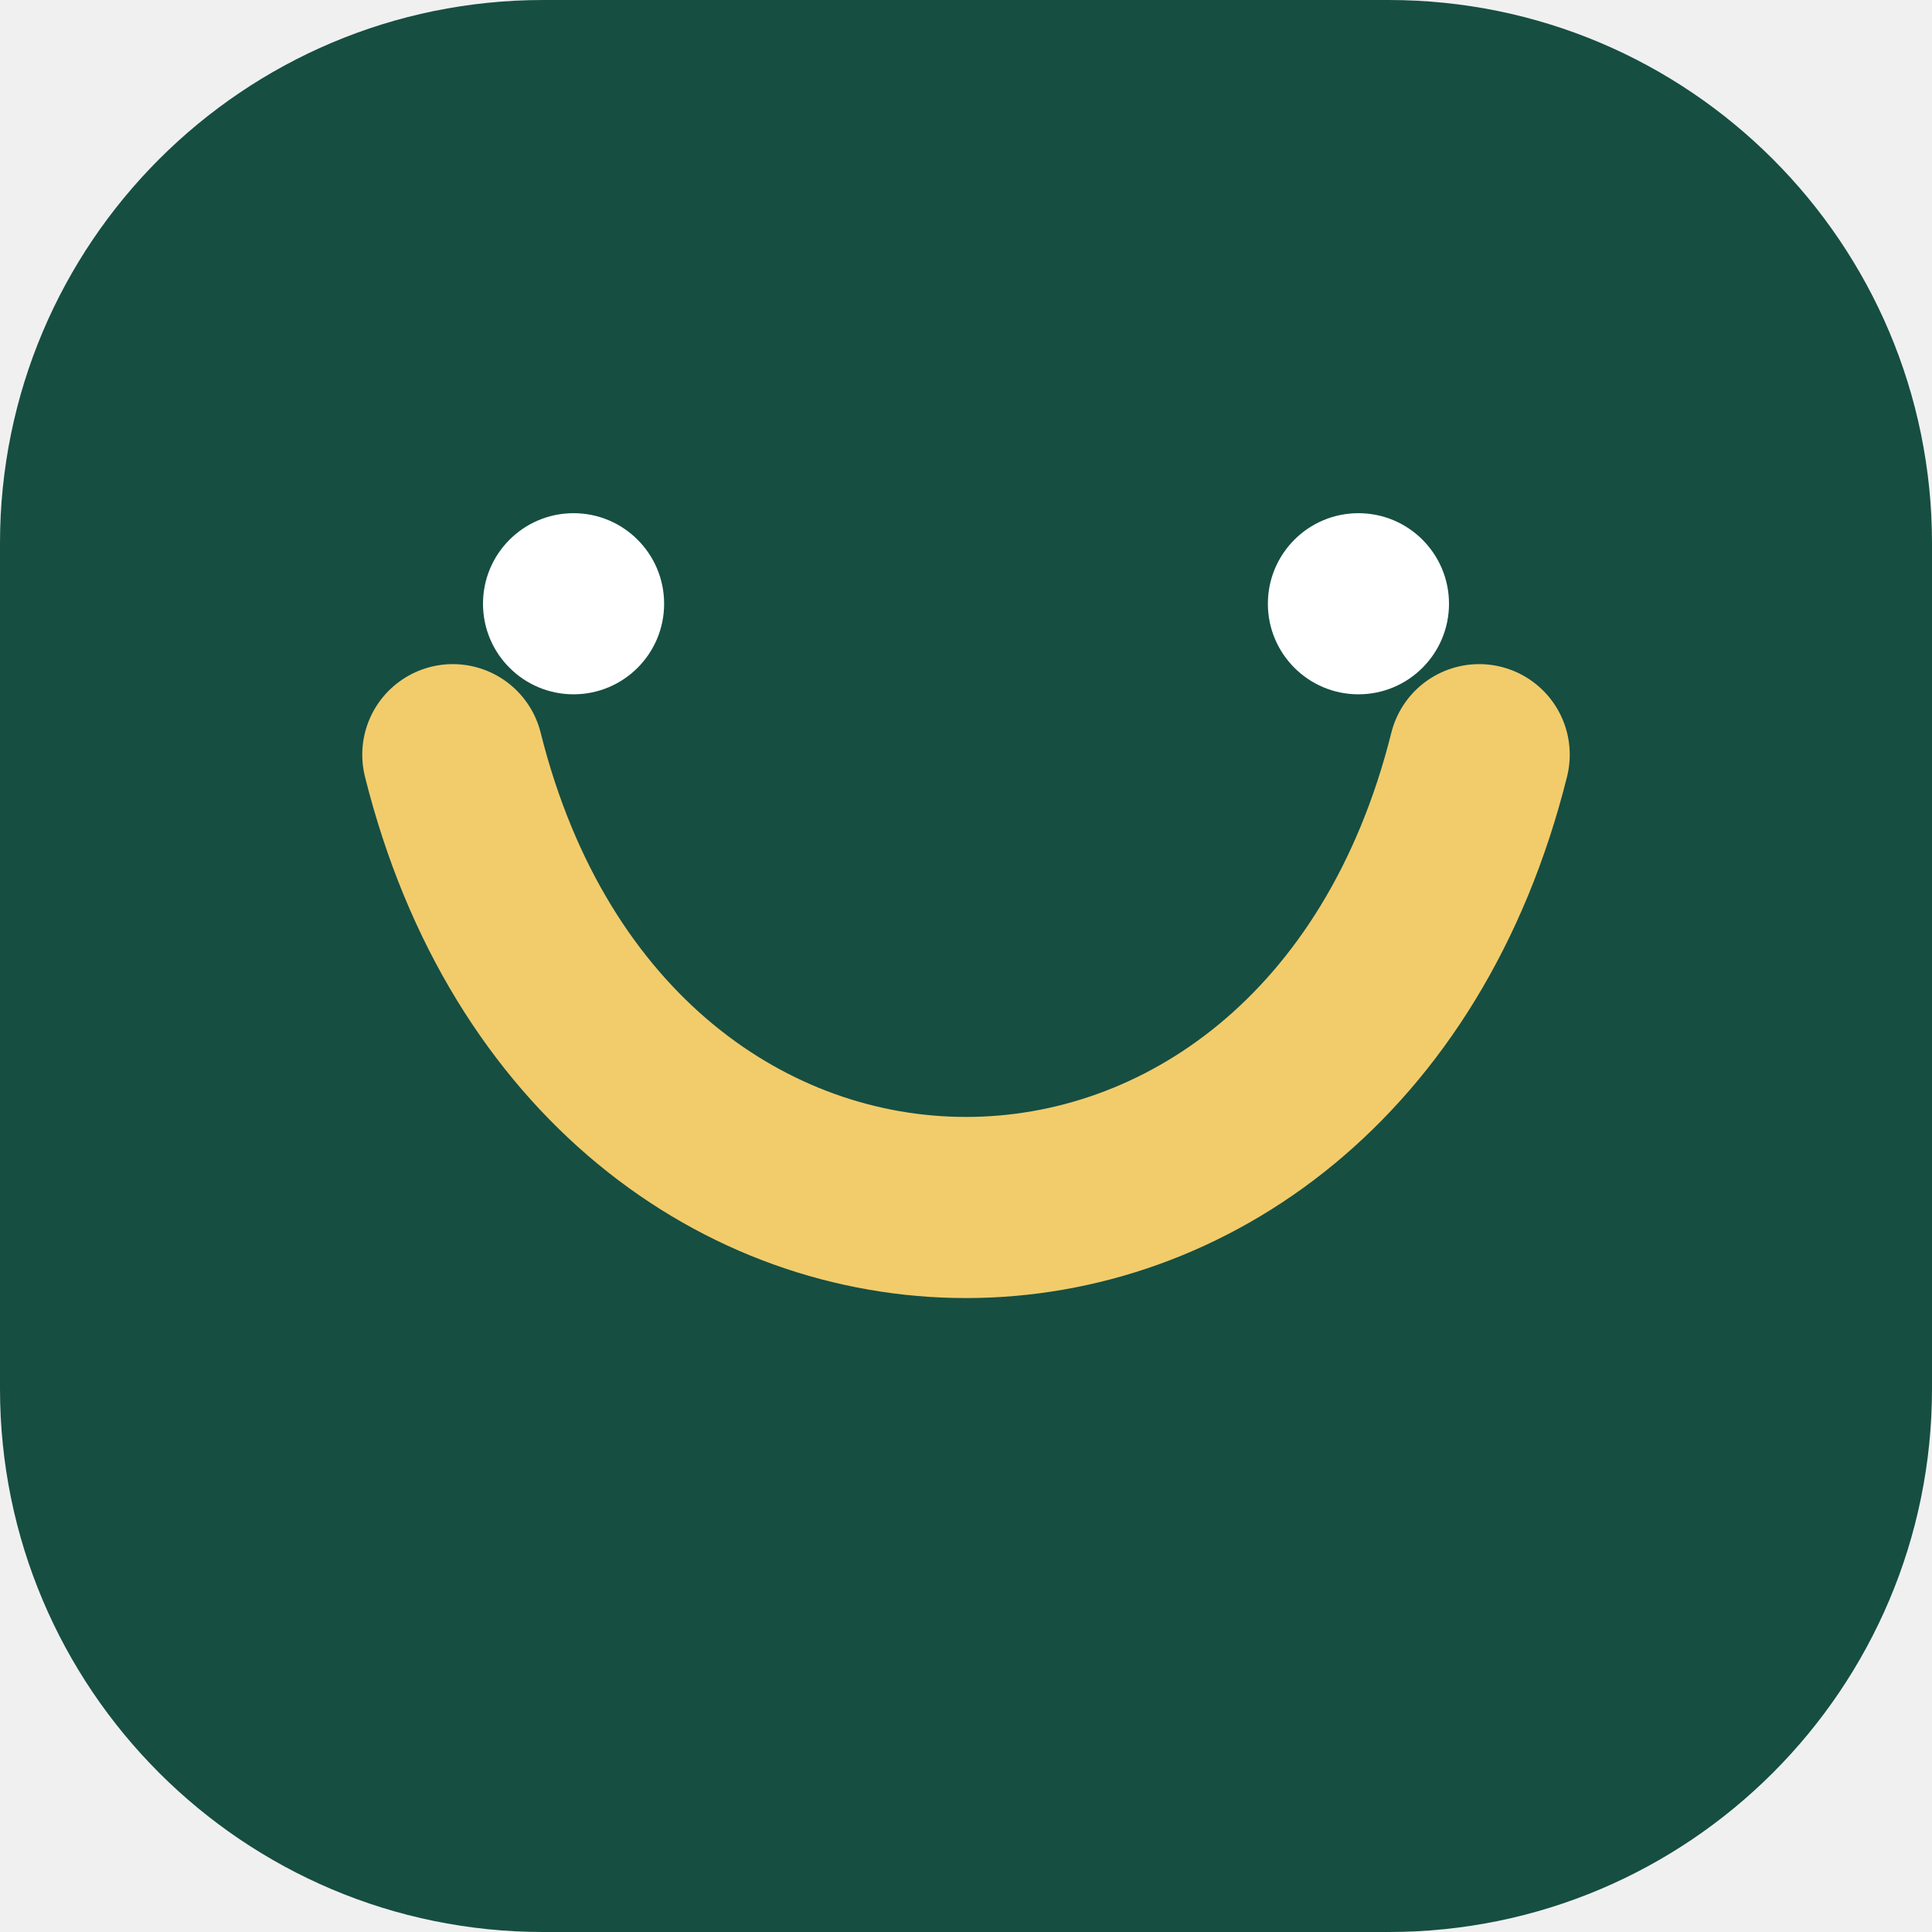
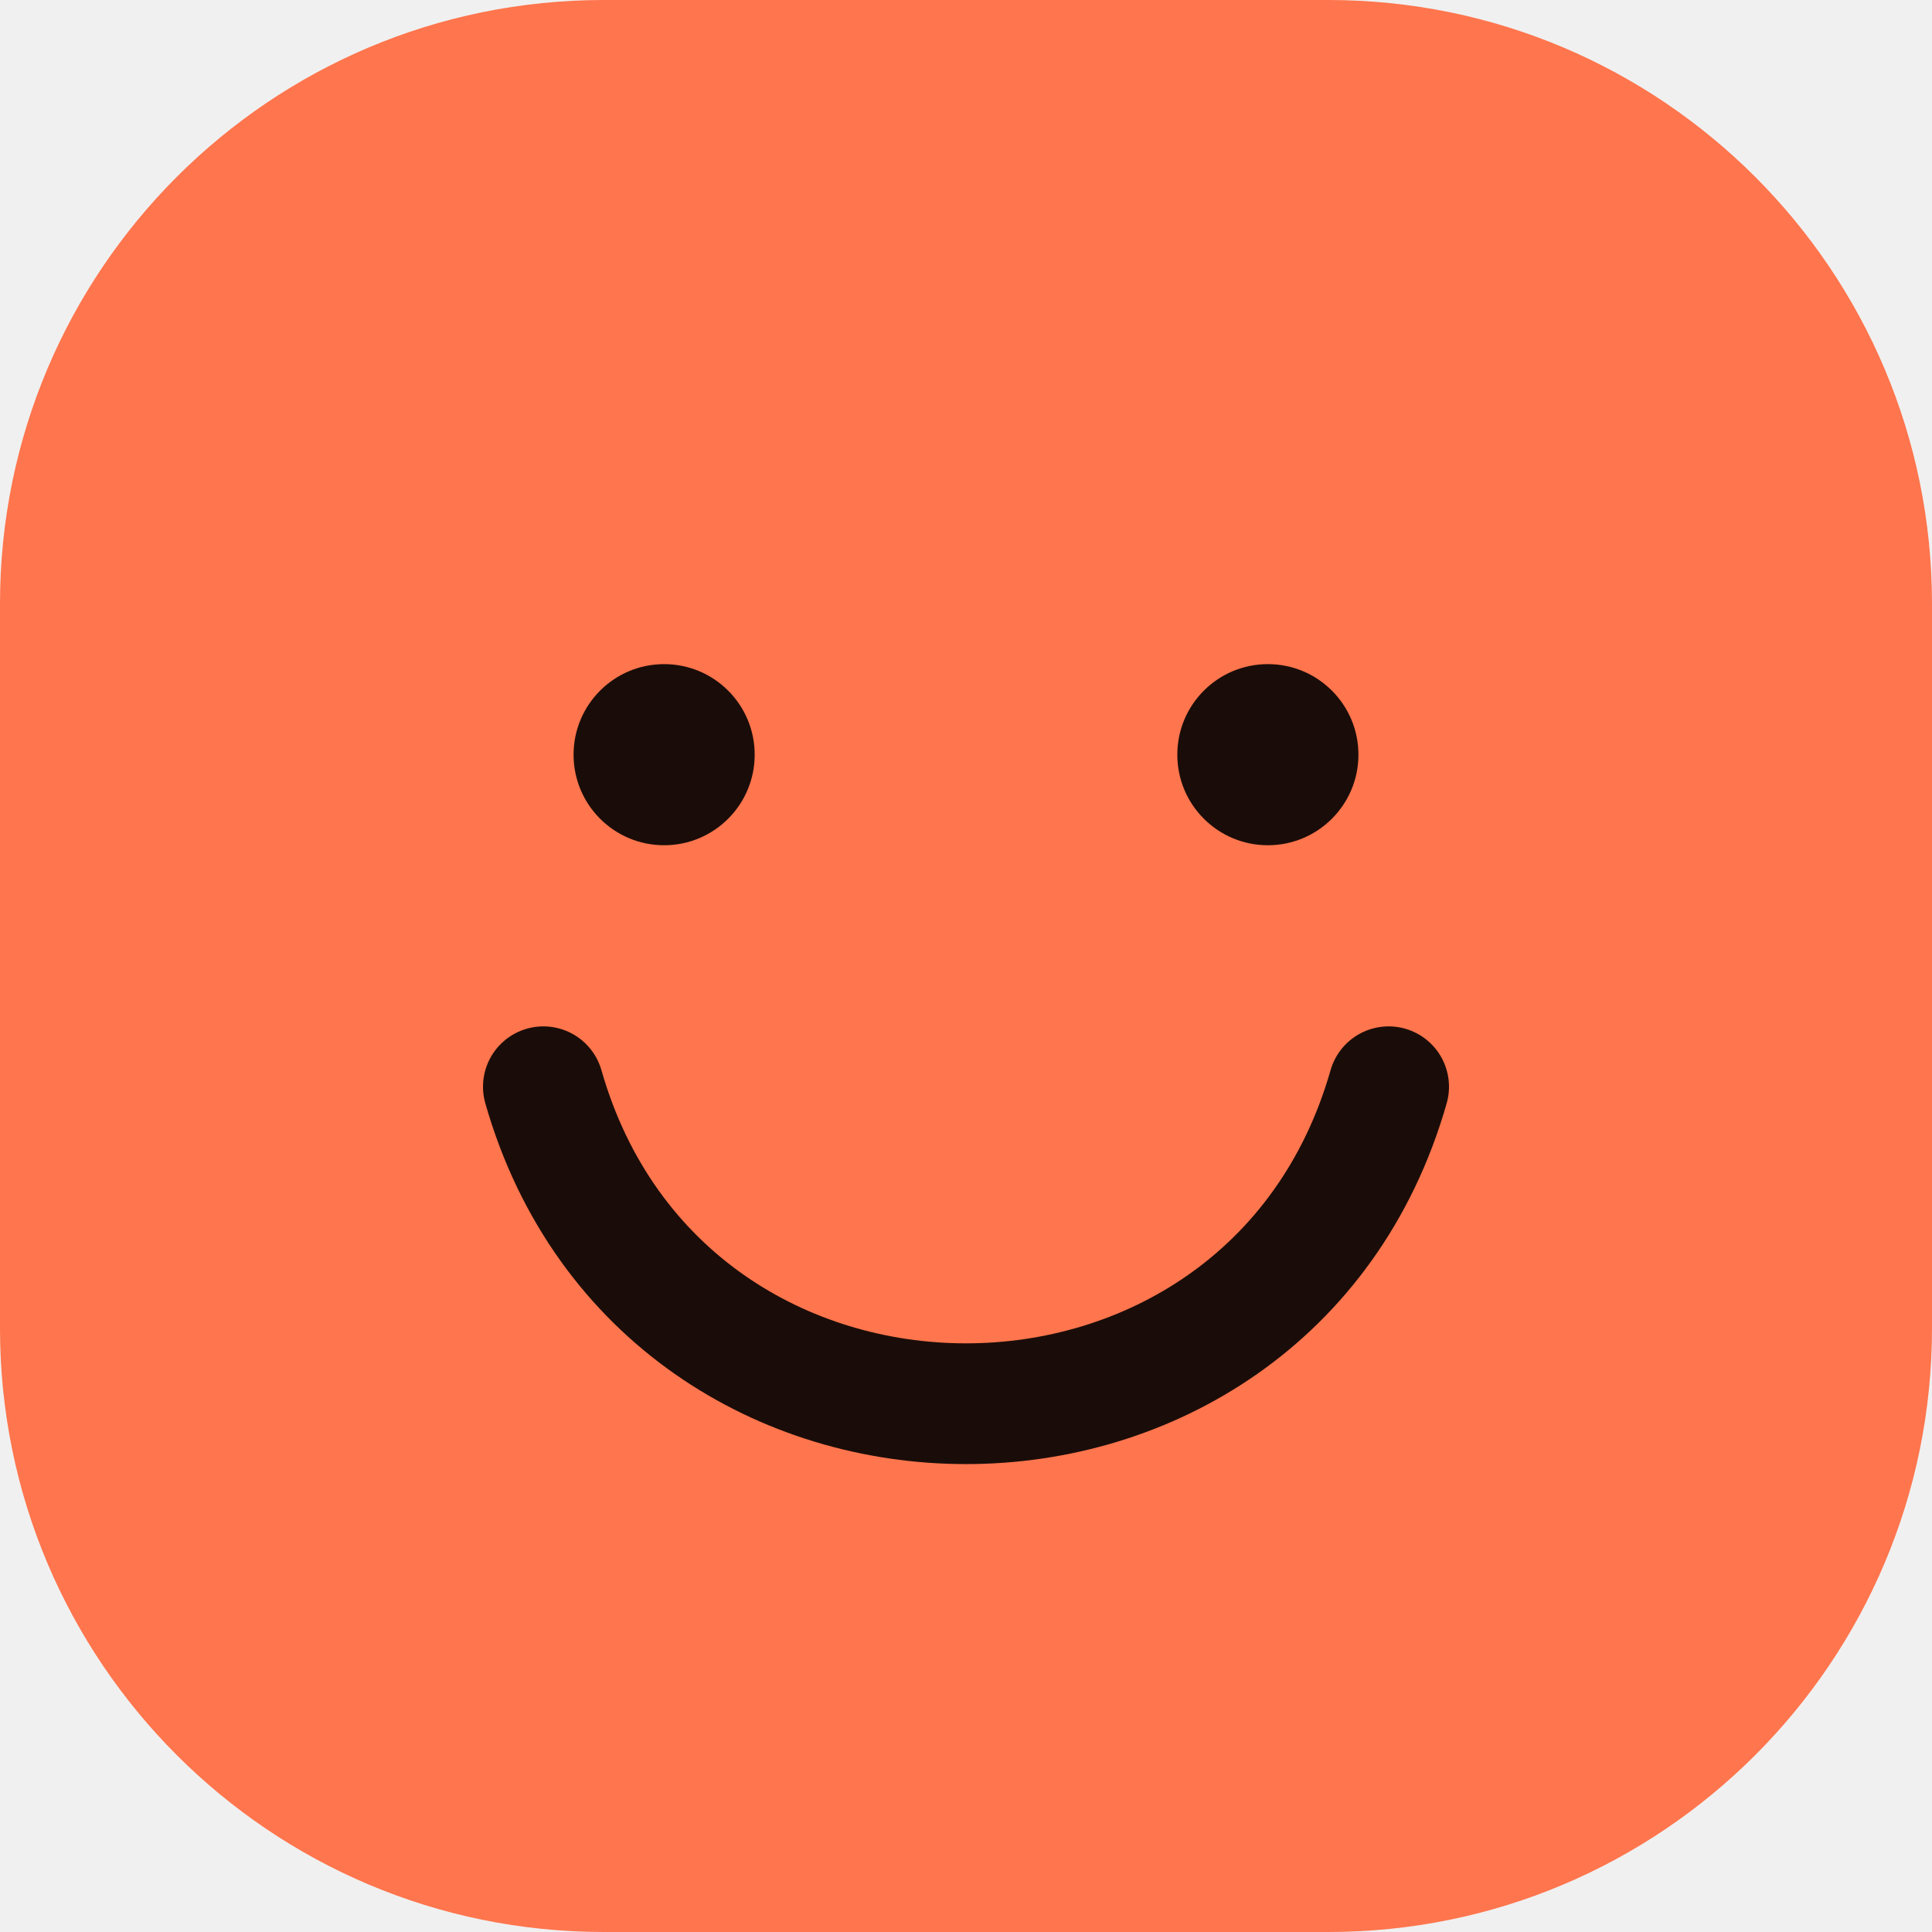
<svg xmlns="http://www.w3.org/2000/svg" viewBox="0 0 64 64">
-   <rect width="64" height="64" rx="18" fill="#164e42" />
-   <path d="M15 25c5 20 29 20 34 0" fill="none" stroke="#f2cc6b" stroke-width="6" stroke-linecap="round" />
-   <circle cx="19" cy="20" r="3" fill="#fff" />
-   <circle cx="45" cy="20" r="3" fill="#fff" />
+   <rect width="64" height="64" rx="20" fill="#ff754d" />
+   <circle cx="22" cy="25" r="3" fill="#1a0d09" />
+   <circle cx="42" cy="25" r="3" fill="#1a0d09" />
+   <path d="M18 36c4 14 24 14 28 0" fill="none" stroke="#1a0d09" stroke-width="4" stroke-linecap="round" />
</svg>
